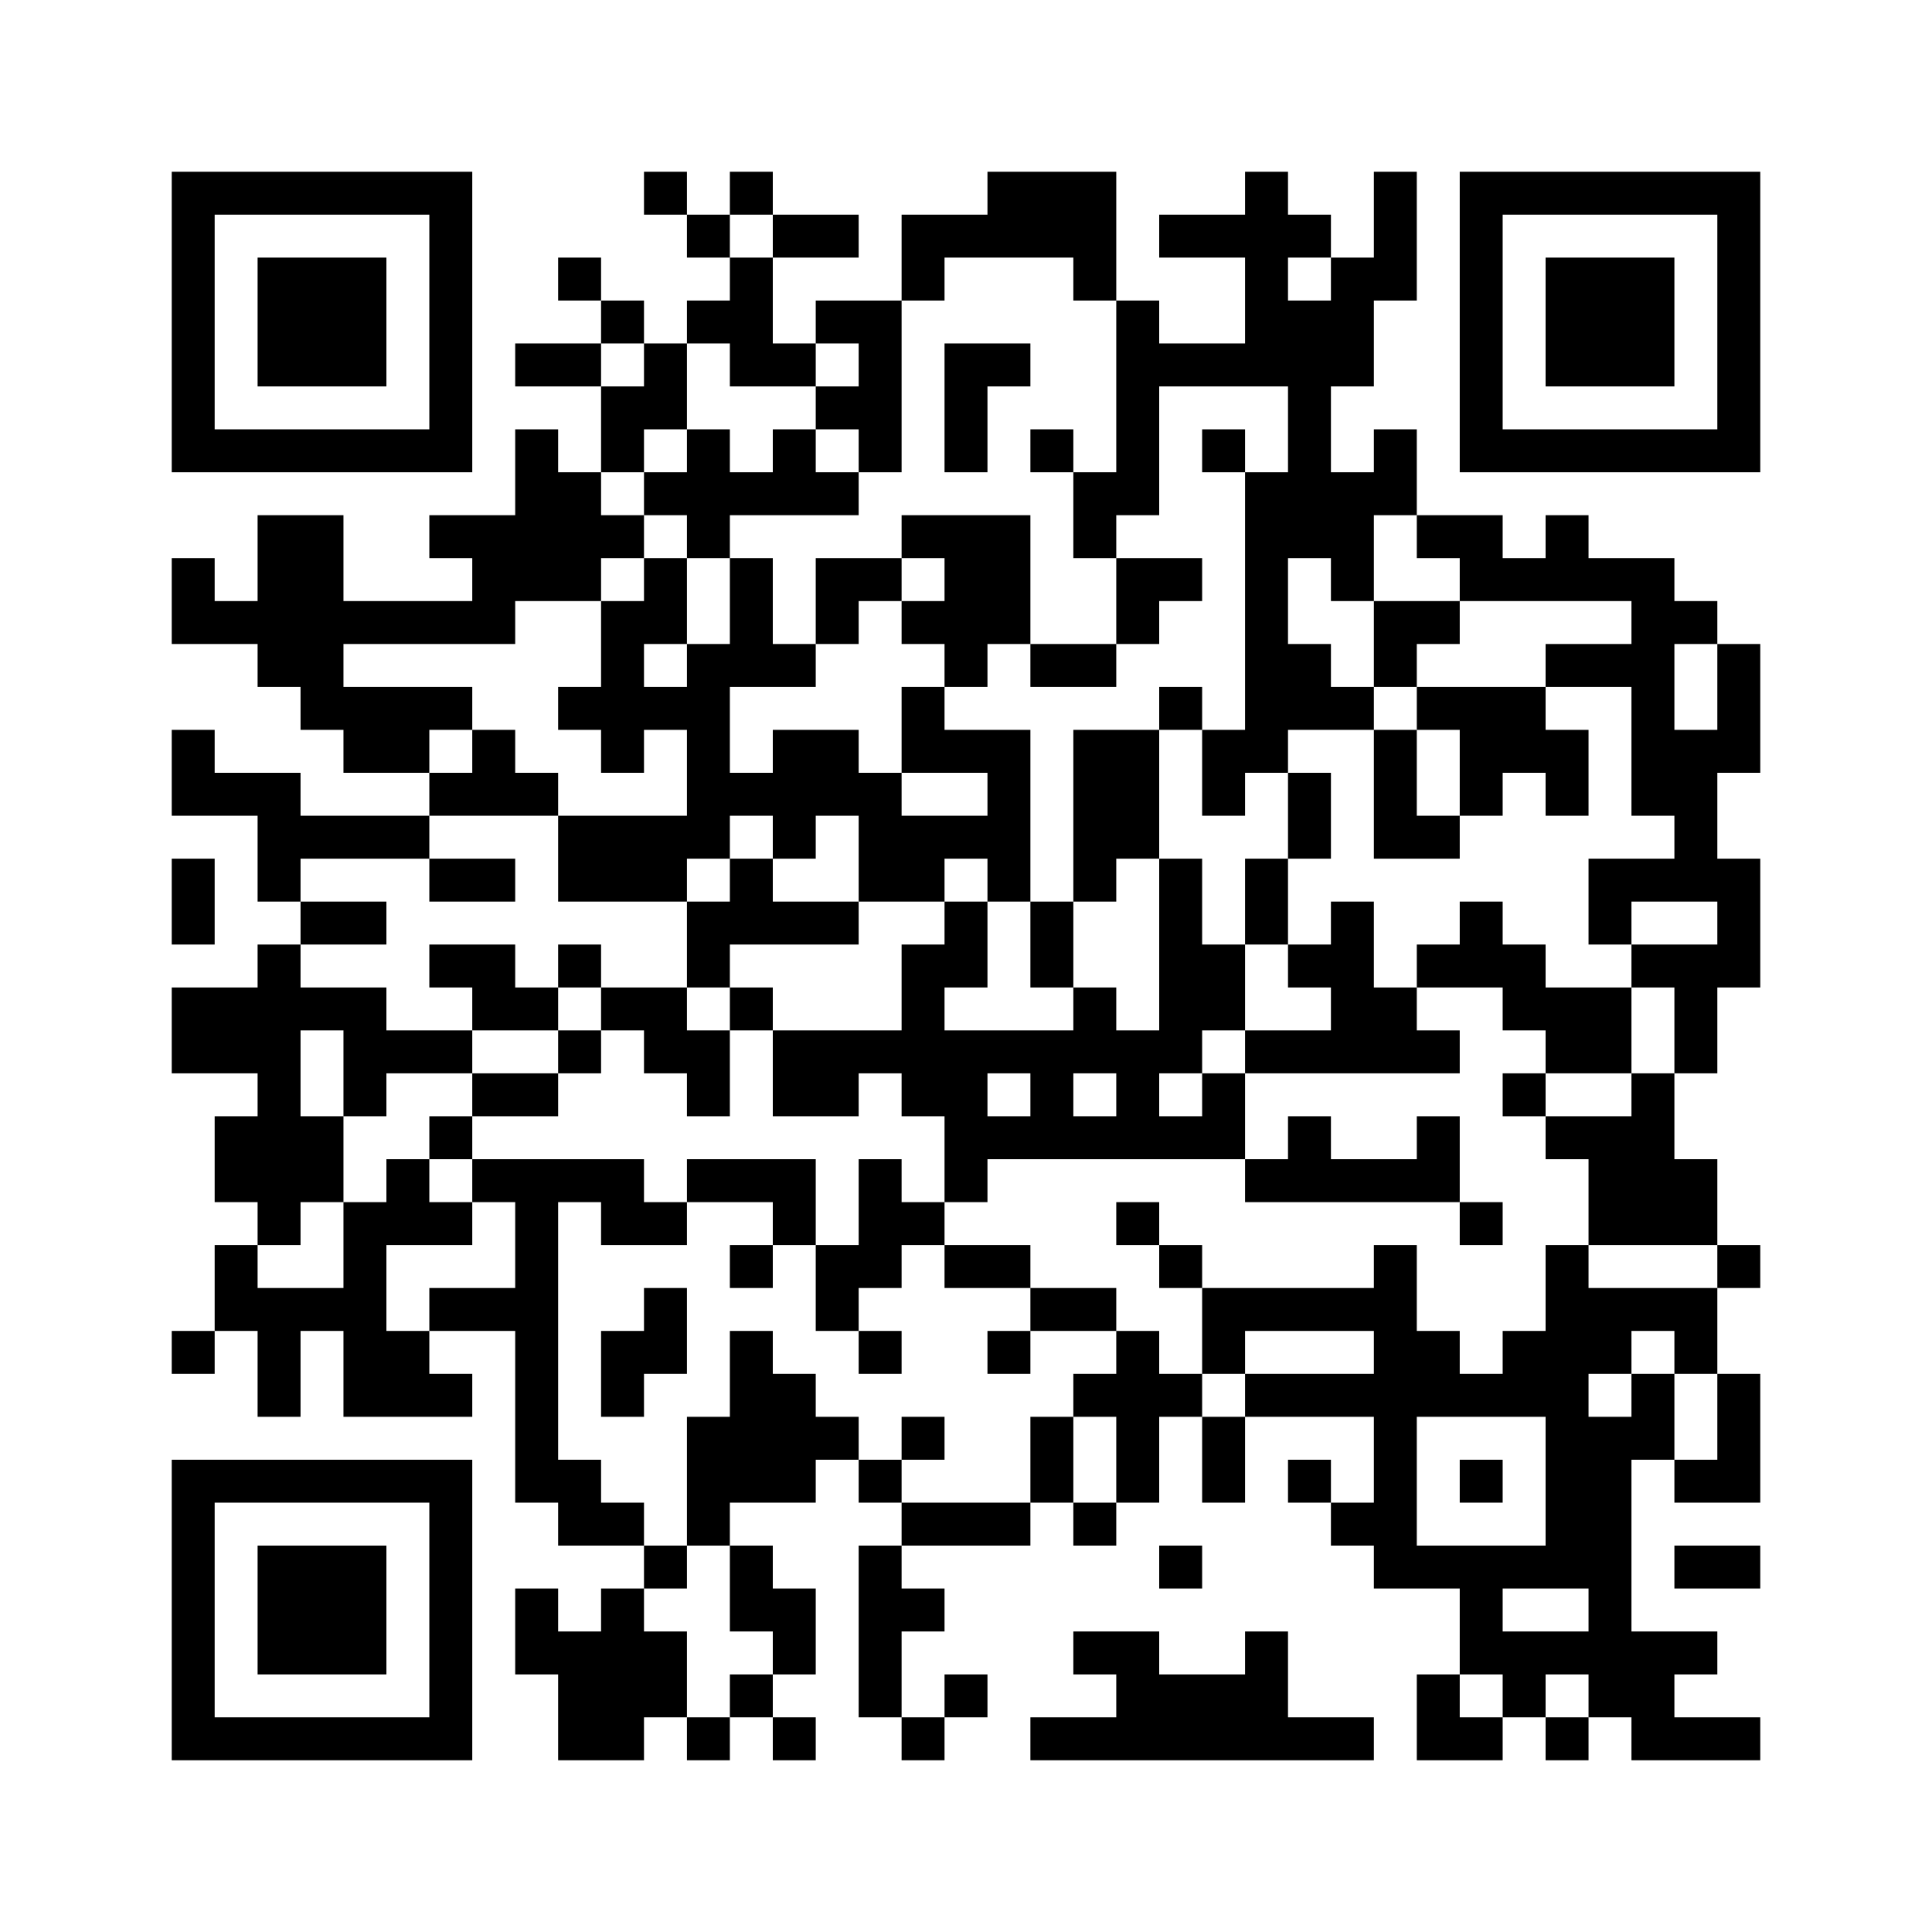
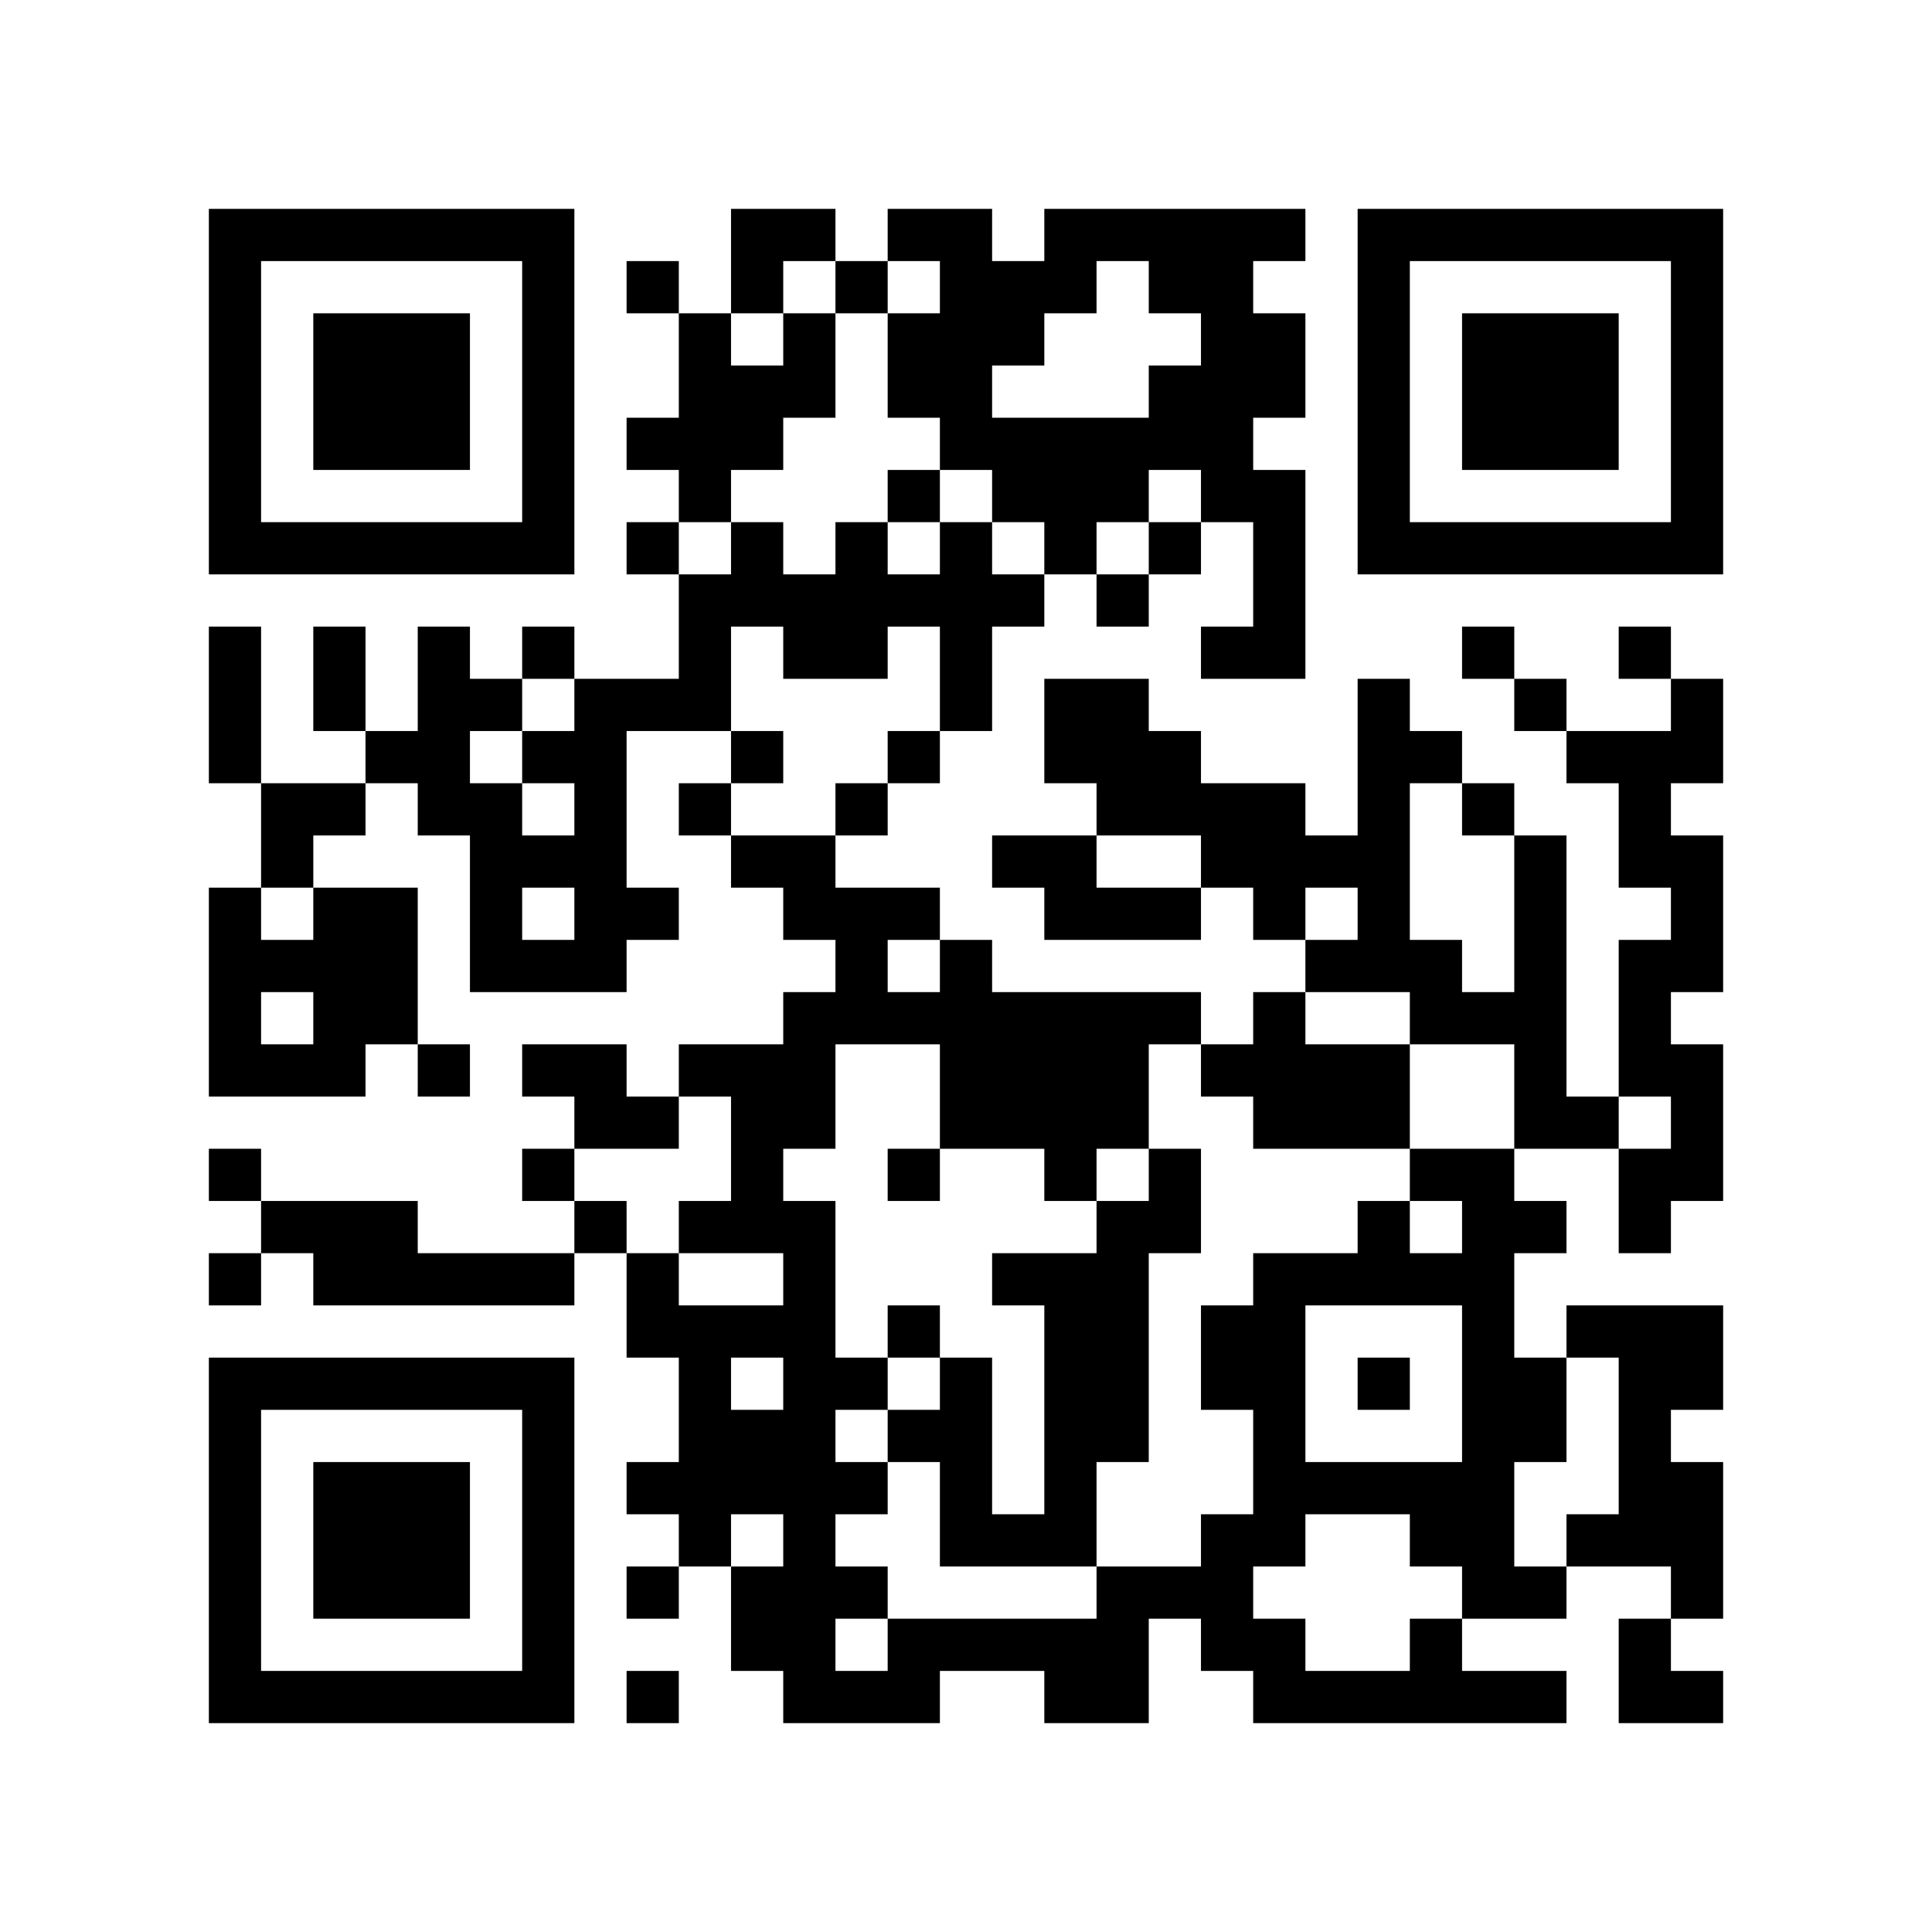
- <svg xmlns="http://www.w3.org/2000/svg" width="90mm" height="90mm" version="1.1" viewBox="0 0 90 90">
-   <path d="M8,8H10V10H8zM10,8H12V10H10zM12,8H14V10H12zM14,8H16V10H14zM16,8H18V10H16zM18,8H20V10H18zM20,8H22V10H20zM30,8H32V10H30zM34,8H36V10H34zM46,8H48V10H46zM48,8H50V10H48zM50,8H52V10H50zM58,8H60V10H58zM64,8H66V10H64zM68,8H70V10H68zM70,8H72V10H70zM72,8H74V10H72zM74,8H76V10H74zM76,8H78V10H76zM78,8H80V10H78zM80,8H82V10H80zM8,10H10V12H8zM20,10H22V12H20zM32,10H34V12H32zM36,10H38V12H36zM38,10H40V12H38zM42,10H44V12H42zM44,10H46V12H44zM46,10H48V12H46zM48,10H50V12H48zM50,10H52V12H50zM54,10H56V12H54zM56,10H58V12H56zM58,10H60V12H58zM60,10H62V12H60zM64,10H66V12H64zM68,10H70V12H68zM80,10H82V12H80zM8,12H10V14H8zM12,12H14V14H12zM14,12H16V14H14zM16,12H18V14H16zM20,12H22V14H20zM26,12H28V14H26zM34,12H36V14H34zM42,12H44V14H42zM50,12H52V14H50zM58,12H60V14H58zM62,12H64V14H62zM64,12H66V14H64zM68,12H70V14H68zM72,12H74V14H72zM74,12H76V14H74zM76,12H78V14H76zM80,12H82V14H80zM8,14H10V16H8zM12,14H14V16H12zM14,14H16V16H14zM16,14H18V16H16zM20,14H22V16H20zM28,14H30V16H28zM32,14H34V16H32zM34,14H36V16H34zM38,14H40V16H38zM40,14H42V16H40zM52,14H54V16H52zM58,14H60V16H58zM60,14H62V16H60zM62,14H64V16H62zM68,14H70V16H68zM72,14H74V16H72zM74,14H76V16H74zM76,14H78V16H76zM80,14H82V16H80zM8,16H10V18H8zM12,16H14V18H12zM14,16H16V18H14zM16,16H18V18H16zM20,16H22V18H20zM24,16H26V18H24zM26,16H28V18H26zM30,16H32V18H30zM34,16H36V18H34zM36,16H38V18H36zM40,16H42V18H40zM44,16H46V18H44zM46,16H48V18H46zM52,16H54V18H52zM54,16H56V18H54zM56,16H58V18H56zM58,16H60V18H58zM60,16H62V18H60zM62,16H64V18H62zM68,16H70V18H68zM72,16H74V18H72zM74,16H76V18H74zM76,16H78V18H76zM80,16H82V18H80zM8,18H10V20H8zM20,18H22V20H20zM28,18H30V20H28zM30,18H32V20H30zM38,18H40V20H38zM40,18H42V20H40zM44,18H46V20H44zM52,18H54V20H52zM60,18H62V20H60zM68,18H70V20H68zM80,18H82V20H80zM8,20H10V22H8zM10,20H12V22H10zM12,20H14V22H12zM14,20H16V22H14zM16,20H18V22H16zM18,20H20V22H18zM20,20H22V22H20zM24,20H26V22H24zM28,20H30V22H28zM32,20H34V22H32zM36,20H38V22H36zM40,20H42V22H40zM44,20H46V22H44zM48,20H50V22H48zM52,20H54V22H52zM56,20H58V22H56zM60,20H62V22H60zM64,20H66V22H64zM68,20H70V22H68zM70,20H72V22H70zM72,20H74V22H72zM74,20H76V22H74zM76,20H78V22H76zM78,20H80V22H78zM80,20H82V22H80zM24,22H26V24H24zM26,22H28V24H26zM30,22H32V24H30zM32,22H34V24H32zM34,22H36V24H34zM36,22H38V24H36zM38,22H40V24H38zM50,22H52V24H50zM52,22H54V24H52zM58,22H60V24H58zM60,22H62V24H60zM62,22H64V24H62zM64,22H66V24H64zM12,24H14V26H12zM14,24H16V26H14zM20,24H22V26H20zM22,24H24V26H22zM24,24H26V26H24zM26,24H28V26H26zM28,24H30V26H28zM32,24H34V26H32zM42,24H44V26H42zM44,24H46V26H44zM46,24H48V26H46zM50,24H52V26H50zM58,24H60V26H58zM60,24H62V26H60zM62,24H64V26H62zM66,24H68V26H66zM68,24H70V26H68zM72,24H74V26H72zM8,26H10V28H8zM12,26H14V28H12zM14,26H16V28H14zM22,26H24V28H22zM24,26H26V28H24zM26,26H28V28H26zM30,26H32V28H30zM34,26H36V28H34zM38,26H40V28H38zM40,26H42V28H40zM44,26H46V28H44zM46,26H48V28H46zM52,26H54V28H52zM54,26H56V28H54zM58,26H60V28H58zM62,26H64V28H62zM68,26H70V28H68zM70,26H72V28H70zM72,26H74V28H72zM74,26H76V28H74zM76,26H78V28H76zM8,28H10V30H8zM10,28H12V30H10zM12,28H14V30H12zM14,28H16V30H14zM16,28H18V30H16zM18,28H20V30H18zM20,28H22V30H20zM22,28H24V30H22zM28,28H30V30H28zM30,28H32V30H30zM34,28H36V30H34zM38,28H40V30H38zM42,28H44V30H42zM44,28H46V30H44zM46,28H48V30H46zM52,28H54V30H52zM58,28H60V30H58zM64,28H66V30H64zM66,28H68V30H66zM76,28H78V30H76zM78,28H80V30H78zM12,30H14V32H12zM14,30H16V32H14zM28,30H30V32H28zM32,30H34V32H32zM34,30H36V32H34zM36,30H38V32H36zM44,30H46V32H44zM48,30H50V32H48zM50,30H52V32H50zM58,30H60V32H58zM60,30H62V32H60zM64,30H66V32H64zM72,30H74V32H72zM74,30H76V32H74zM76,30H78V32H76zM80,30H82V32H80zM14,32H16V34H14zM16,32H18V34H16zM18,32H20V34H18zM20,32H22V34H20zM26,32H28V34H26zM28,32H30V34H28zM30,32H32V34H30zM32,32H34V34H32zM42,32H44V34H42zM54,32H56V34H54zM58,32H60V34H58zM60,32H62V34H60zM62,32H64V34H62zM66,32H68V34H66zM68,32H70V34H68zM70,32H72V34H70zM76,32H78V34H76zM80,32H82V34H80zM8,34H10V36H8zM16,34H18V36H16zM18,34H20V36H18zM22,34H24V36H22zM28,34H30V36H28zM32,34H34V36H32zM36,34H38V36H36zM38,34H40V36H38zM42,34H44V36H42zM44,34H46V36H44zM46,34H48V36H46zM50,34H52V36H50zM52,34H54V36H52zM56,34H58V36H56zM58,34H60V36H58zM64,34H66V36H64zM68,34H70V36H68zM70,34H72V36H70zM72,34H74V36H72zM76,34H78V36H76zM78,34H80V36H78zM80,34H82V36H80zM8,36H10V38H8zM10,36H12V38H10zM12,36H14V38H12zM20,36H22V38H20zM22,36H24V38H22zM24,36H26V38H24zM32,36H34V38H32zM34,36H36V38H34zM36,36H38V38H36zM38,36H40V38H38zM40,36H42V38H40zM46,36H48V38H46zM50,36H52V38H50zM52,36H54V38H52zM56,36H58V38H56zM60,36H62V38H60zM64,36H66V38H64zM68,36H70V38H68zM72,36H74V38H72zM76,36H78V38H76zM78,36H80V38H78zM12,38H14V40H12zM14,38H16V40H14zM16,38H18V40H16zM18,38H20V40H18zM26,38H28V40H26zM28,38H30V40H28zM30,38H32V40H30zM32,38H34V40H32zM36,38H38V40H36zM40,38H42V40H40zM42,38H44V40H42zM44,38H46V40H44zM46,38H48V40H46zM50,38H52V40H50zM52,38H54V40H52zM60,38H62V40H60zM64,38H66V40H64zM66,38H68V40H66zM78,38H80V40H78zM8,40H10V42H8zM12,40H14V42H12zM20,40H22V42H20zM22,40H24V42H22zM26,40H28V42H26zM28,40H30V42H28zM30,40H32V42H30zM34,40H36V42H34zM40,40H42V42H40zM42,40H44V42H42zM46,40H48V42H46zM50,40H52V42H50zM54,40H56V42H54zM58,40H60V42H58zM74,40H76V42H74zM76,40H78V42H76zM78,40H80V42H78zM80,40H82V42H80zM8,42H10V44H8zM14,42H16V44H14zM16,42H18V44H16zM32,42H34V44H32zM34,42H36V44H34zM36,42H38V44H36zM38,42H40V44H38zM44,42H46V44H44zM48,42H50V44H48zM54,42H56V44H54zM58,42H60V44H58zM62,42H64V44H62zM68,42H70V44H68zM74,42H76V44H74zM80,42H82V44H80zM12,44H14V46H12zM20,44H22V46H20zM22,44H24V46H22zM26,44H28V46H26zM32,44H34V46H32zM42,44H44V46H42zM44,44H46V46H44zM48,44H50V46H48zM54,44H56V46H54zM56,44H58V46H56zM60,44H62V46H60zM62,44H64V46H62zM66,44H68V46H66zM68,44H70V46H68zM70,44H72V46H70zM76,44H78V46H76zM78,44H80V46H78zM80,44H82V46H80zM8,46H10V48H8zM10,46H12V48H10zM12,46H14V48H12zM14,46H16V48H14zM16,46H18V48H16zM22,46H24V48H22zM24,46H26V48H24zM28,46H30V48H28zM30,46H32V48H30zM34,46H36V48H34zM42,46H44V48H42zM50,46H52V48H50zM54,46H56V48H54zM56,46H58V48H56zM62,46H64V48H62zM64,46H66V48H64zM70,46H72V48H70zM72,46H74V48H72zM74,46H76V48H74zM78,46H80V48H78zM8,48H10V50H8zM10,48H12V50H10zM12,48H14V50H12zM16,48H18V50H16zM18,48H20V50H18zM20,48H22V50H20zM26,48H28V50H26zM30,48H32V50H30zM32,48H34V50H32zM36,48H38V50H36zM38,48H40V50H38zM40,48H42V50H40zM42,48H44V50H42zM44,48H46V50H44zM46,48H48V50H46zM48,48H50V50H48zM50,48H52V50H50zM52,48H54V50H52zM54,48H56V50H54zM58,48H60V50H58zM60,48H62V50H60zM62,48H64V50H62zM64,48H66V50H64zM66,48H68V50H66zM72,48H74V50H72zM74,48H76V50H74zM78,48H80V50H78zM12,50H14V52H12zM16,50H18V52H16zM22,50H24V52H22zM24,50H26V52H24zM32,50H34V52H32zM36,50H38V52H36zM38,50H40V52H38zM42,50H44V52H42zM44,50H46V52H44zM48,50H50V52H48zM52,50H54V52H52zM56,50H58V52H56zM70,50H72V52H70zM76,50H78V52H76zM10,52H12V54H10zM12,52H14V54H12zM14,52H16V54H14zM20,52H22V54H20zM44,52H46V54H44zM46,52H48V54H46zM48,52H50V54H48zM50,52H52V54H50zM52,52H54V54H52zM54,52H56V54H54zM56,52H58V54H56zM60,52H62V54H60zM66,52H68V54H66zM72,52H74V54H72zM74,52H76V54H74zM76,52H78V54H76zM10,54H12V56H10zM12,54H14V56H12zM14,54H16V56H14zM18,54H20V56H18zM22,54H24V56H22zM24,54H26V56H24zM26,54H28V56H26zM28,54H30V56H28zM32,54H34V56H32zM34,54H36V56H34zM36,54H38V56H36zM40,54H42V56H40zM44,54H46V56H44zM58,54H60V56H58zM60,54H62V56H60zM62,54H64V56H62zM64,54H66V56H64zM66,54H68V56H66zM74,54H76V56H74zM76,54H78V56H76zM78,54H80V56H78zM12,56H14V58H12zM16,56H18V58H16zM18,56H20V58H18zM20,56H22V58H20zM24,56H26V58H24zM28,56H30V58H28zM30,56H32V58H30zM36,56H38V58H36zM40,56H42V58H40zM42,56H44V58H42zM52,56H54V58H52zM68,56H70V58H68zM74,56H76V58H74zM76,56H78V58H76zM78,56H80V58H78zM10,58H12V60H10zM16,58H18V60H16zM24,58H26V60H24zM34,58H36V60H34zM38,58H40V60H38zM40,58H42V60H40zM44,58H46V60H44zM46,58H48V60H46zM54,58H56V60H54zM64,58H66V60H64zM72,58H74V60H72zM80,58H82V60H80zM10,60H12V62H10zM12,60H14V62H12zM14,60H16V62H14zM16,60H18V62H16zM20,60H22V62H20zM22,60H24V62H22zM24,60H26V62H24zM30,60H32V62H30zM38,60H40V62H38zM48,60H50V62H48zM50,60H52V62H50zM56,60H58V62H56zM58,60H60V62H58zM60,60H62V62H60zM62,60H64V62H62zM64,60H66V62H64zM72,60H74V62H72zM74,60H76V62H74zM76,60H78V62H76zM78,60H80V62H78zM8,62H10V64H8zM12,62H14V64H12zM16,62H18V64H16zM18,62H20V64H18zM24,62H26V64H24zM28,62H30V64H28zM30,62H32V64H30zM34,62H36V64H34zM40,62H42V64H40zM46,62H48V64H46zM52,62H54V64H52zM56,62H58V64H56zM64,62H66V64H64zM66,62H68V64H66zM70,62H72V64H70zM72,62H74V64H72zM74,62H76V64H74zM78,62H80V64H78zM12,64H14V66H12zM16,64H18V66H16zM18,64H20V66H18zM20,64H22V66H20zM24,64H26V66H24zM28,64H30V66H28zM34,64H36V66H34zM36,64H38V66H36zM50,64H52V66H50zM52,64H54V66H52zM54,64H56V66H54zM58,64H60V66H58zM60,64H62V66H60zM62,64H64V66H62zM64,64H66V66H64zM66,64H68V66H66zM68,64H70V66H68zM70,64H72V66H70zM72,64H74V66H72zM76,64H78V66H76zM80,64H82V66H80zM24,66H26V68H24zM32,66H34V68H32zM34,66H36V68H34zM36,66H38V68H36zM38,66H40V68H38zM42,66H44V68H42zM48,66H50V68H48zM52,66H54V68H52zM56,66H58V68H56zM64,66H66V68H64zM72,66H74V68H72zM74,66H76V68H74zM76,66H78V68H76zM80,66H82V68H80zM8,68H10V70H8zM10,68H12V70H10zM12,68H14V70H12zM14,68H16V70H14zM16,68H18V70H16zM18,68H20V70H18zM20,68H22V70H20zM24,68H26V70H24zM26,68H28V70H26zM32,68H34V70H32zM34,68H36V70H34zM36,68H38V70H36zM40,68H42V70H40zM48,68H50V70H48zM52,68H54V70H52zM56,68H58V70H56zM60,68H62V70H60zM64,68H66V70H64zM68,68H70V70H68zM72,68H74V70H72zM74,68H76V70H74zM78,68H80V70H78zM80,68H82V70H80zM8,70H10V72H8zM20,70H22V72H20zM26,70H28V72H26zM28,70H30V72H28zM32,70H34V72H32zM42,70H44V72H42zM44,70H46V72H44zM46,70H48V72H46zM50,70H52V72H50zM62,70H64V72H62zM64,70H66V72H64zM72,70H74V72H72zM74,70H76V72H74zM8,72H10V74H8zM12,72H14V74H12zM14,72H16V74H14zM16,72H18V74H16zM20,72H22V74H20zM30,72H32V74H30zM34,72H36V74H34zM40,72H42V74H40zM54,72H56V74H54zM64,72H66V74H64zM66,72H68V74H66zM68,72H70V74H68zM70,72H72V74H70zM72,72H74V74H72zM74,72H76V74H74zM78,72H80V74H78zM80,72H82V74H80zM8,74H10V76H8zM12,74H14V76H12zM14,74H16V76H14zM16,74H18V76H16zM20,74H22V76H20zM24,74H26V76H24zM28,74H30V76H28zM34,74H36V76H34zM36,74H38V76H36zM40,74H42V76H40zM42,74H44V76H42zM68,74H70V76H68zM74,74H76V76H74zM8,76H10V78H8zM12,76H14V78H12zM14,76H16V78H14zM16,76H18V78H16zM20,76H22V78H20zM24,76H26V78H24zM26,76H28V78H26zM28,76H30V78H28zM30,76H32V78H30zM36,76H38V78H36zM40,76H42V78H40zM50,76H52V78H50zM52,76H54V78H52zM58,76H60V78H58zM68,76H70V78H68zM70,76H72V78H70zM72,76H74V78H72zM74,76H76V78H74zM76,76H78V78H76zM78,76H80V78H78zM8,78H10V80H8zM20,78H22V80H20zM26,78H28V80H26zM28,78H30V80H28zM30,78H32V80H30zM34,78H36V80H34zM40,78H42V80H40zM44,78H46V80H44zM52,78H54V80H52zM54,78H56V80H54zM56,78H58V80H56zM58,78H60V80H58zM66,78H68V80H66zM70,78H72V80H70zM74,78H76V80H74zM76,78H78V80H76zM8,80H10V82H8zM10,80H12V82H10zM12,80H14V82H12zM14,80H16V82H14zM16,80H18V82H16zM18,80H20V82H18zM20,80H22V82H20zM26,80H28V82H26zM28,80H30V82H28zM32,80H34V82H32zM36,80H38V82H36zM42,80H44V82H42zM48,80H50V82H48zM50,80H52V82H50zM52,80H54V82H52zM54,80H56V82H54zM56,80H58V82H56zM58,80H60V82H58zM60,80H62V82H60zM62,80H64V82H62zM66,80H68V82H66zM68,80H70V82H68zM72,80H74V82H72zM76,80H78V82H76zM78,80H80V82H78zM80,80H82V82H80z" id="qr-path" fill="#000000" fill-opacity="1" fill-rule="nonzero" stroke="none" />
+ <svg xmlns="http://www.w3.org/2000/svg" width="74mm" height="74mm" version="1.1" viewBox="0 0 74 74">
+   <path d="M8,8H10V10H8zM10,8H12V10H10zM12,8H14V10H12zM14,8H16V10H14zM16,8H18V10H16zM18,8H20V10H18zM20,8H22V10H20zM28,8H30V10H28zM30,8H32V10H30zM34,8H36V10H34zM36,8H38V10H36zM40,8H42V10H40zM42,8H44V10H42zM44,8H46V10H44zM46,8H48V10H46zM48,8H50V10H48zM52,8H54V10H52zM54,8H56V10H54zM56,8H58V10H56zM58,8H60V10H58zM60,8H62V10H60zM62,8H64V10H62zM64,8H66V10H64zM8,10H10V12H8zM20,10H22V12H20zM24,10H26V12H24zM28,10H30V12H28zM32,10H34V12H32zM36,10H38V12H36zM38,10H40V12H38zM40,10H42V12H40zM44,10H46V12H44zM46,10H48V12H46zM52,10H54V12H52zM64,10H66V12H64zM8,12H10V14H8zM12,12H14V14H12zM14,12H16V14H14zM16,12H18V14H16zM20,12H22V14H20zM26,12H28V14H26zM30,12H32V14H30zM34,12H36V14H34zM36,12H38V14H36zM38,12H40V14H38zM46,12H48V14H46zM48,12H50V14H48zM52,12H54V14H52zM56,12H58V14H56zM58,12H60V14H58zM60,12H62V14H60zM64,12H66V14H64zM8,14H10V16H8zM12,14H14V16H12zM14,14H16V16H14zM16,14H18V16H16zM20,14H22V16H20zM26,14H28V16H26zM28,14H30V16H28zM30,14H32V16H30zM34,14H36V16H34zM36,14H38V16H36zM44,14H46V16H44zM46,14H48V16H46zM48,14H50V16H48zM52,14H54V16H52zM56,14H58V16H56zM58,14H60V16H58zM60,14H62V16H60zM64,14H66V16H64zM8,16H10V18H8zM12,16H14V18H12zM14,16H16V18H14zM16,16H18V18H16zM20,16H22V18H20zM24,16H26V18H24zM26,16H28V18H26zM28,16H30V18H28zM36,16H38V18H36zM38,16H40V18H38zM40,16H42V18H40zM42,16H44V18H42zM44,16H46V18H44zM46,16H48V18H46zM52,16H54V18H52zM56,16H58V18H56zM58,16H60V18H58zM60,16H62V18H60zM64,16H66V18H64zM8,18H10V20H8zM20,18H22V20H20zM26,18H28V20H26zM34,18H36V20H34zM38,18H40V20H38zM40,18H42V20H40zM42,18H44V20H42zM46,18H48V20H46zM48,18H50V20H48zM52,18H54V20H52zM64,18H66V20H64zM8,20H10V22H8zM10,20H12V22H10zM12,20H14V22H12zM14,20H16V22H14zM16,20H18V22H16zM18,20H20V22H18zM20,20H22V22H20zM24,20H26V22H24zM28,20H30V22H28zM32,20H34V22H32zM36,20H38V22H36zM40,20H42V22H40zM44,20H46V22H44zM48,20H50V22H48zM52,20H54V22H52zM54,20H56V22H54zM56,20H58V22H56zM58,20H60V22H58zM60,20H62V22H60zM62,20H64V22H62zM64,20H66V22H64zM26,22H28V24H26zM28,22H30V24H28zM30,22H32V24H30zM32,22H34V24H32zM34,22H36V24H34zM36,22H38V24H36zM38,22H40V24H38zM42,22H44V24H42zM48,22H50V24H48zM8,24H10V26H8zM12,24H14V26H12zM16,24H18V26H16zM20,24H22V26H20zM26,24H28V26H26zM30,24H32V26H30zM32,24H34V26H32zM36,24H38V26H36zM46,24H48V26H46zM48,24H50V26H48zM56,24H58V26H56zM62,24H64V26H62zM8,26H10V28H8zM12,26H14V28H12zM16,26H18V28H16zM18,26H20V28H18zM22,26H24V28H22zM24,26H26V28H24zM26,26H28V28H26zM36,26H38V28H36zM40,26H42V28H40zM42,26H44V28H42zM52,26H54V28H52zM58,26H60V28H58zM64,26H66V28H64zM8,28H10V30H8zM14,28H16V30H14zM16,28H18V30H16zM20,28H22V30H20zM22,28H24V30H22zM28,28H30V30H28zM34,28H36V30H34zM40,28H42V30H40zM42,28H44V30H42zM44,28H46V30H44zM52,28H54V30H52zM54,28H56V30H54zM60,28H62V30H60zM62,28H64V30H62zM64,28H66V30H64zM10,30H12V32H10zM12,30H14V32H12zM16,30H18V32H16zM18,30H20V32H18zM22,30H24V32H22zM26,30H28V32H26zM32,30H34V32H32zM42,30H44V32H42zM44,30H46V32H44zM46,30H48V32H46zM48,30H50V32H48zM52,30H54V32H52zM56,30H58V32H56zM62,30H64V32H62zM10,32H12V34H10zM18,32H20V34H18zM20,32H22V34H20zM22,32H24V34H22zM28,32H30V34H28zM30,32H32V34H30zM38,32H40V34H38zM40,32H42V34H40zM46,32H48V34H46zM48,32H50V34H48zM50,32H52V34H50zM52,32H54V34H52zM58,32H60V34H58zM62,32H64V34H62zM64,32H66V34H64zM8,34H10V36H8zM12,34H14V36H12zM14,34H16V36H14zM18,34H20V36H18zM22,34H24V36H22zM24,34H26V36H24zM30,34H32V36H30zM32,34H34V36H32zM34,34H36V36H34zM40,34H42V36H40zM42,34H44V36H42zM44,34H46V36H44zM48,34H50V36H48zM52,34H54V36H52zM58,34H60V36H58zM64,34H66V36H64zM8,36H10V38H8zM10,36H12V38H10zM12,36H14V38H12zM14,36H16V38H14zM18,36H20V38H18zM20,36H22V38H20zM22,36H24V38H22zM32,36H34V38H32zM36,36H38V38H36zM50,36H52V38H50zM52,36H54V38H52zM54,36H56V38H54zM58,36H60V38H58zM62,36H64V38H62zM64,36H66V38H64zM8,38H10V40H8zM12,38H14V40H12zM14,38H16V40H14zM30,38H32V40H30zM32,38H34V40H32zM34,38H36V40H34zM36,38H38V40H36zM38,38H40V40H38zM40,38H42V40H40zM42,38H44V40H42zM44,38H46V40H44zM48,38H50V40H48zM54,38H56V40H54zM56,38H58V40H56zM58,38H60V40H58zM62,38H64V40H62zM8,40H10V42H8zM10,40H12V42H10zM12,40H14V42H12zM16,40H18V42H16zM20,40H22V42H20zM22,40H24V42H22zM26,40H28V42H26zM28,40H30V42H28zM30,40H32V42H30zM36,40H38V42H36zM38,40H40V42H38zM40,40H42V42H40zM42,40H44V42H42zM46,40H48V42H46zM48,40H50V42H48zM50,40H52V42H50zM52,40H54V42H52zM58,40H60V42H58zM62,40H64V42H62zM64,40H66V42H64zM22,42H24V44H22zM24,42H26V44H24zM28,42H30V44H28zM30,42H32V44H30zM36,42H38V44H36zM38,42H40V44H38zM40,42H42V44H40zM42,42H44V44H42zM48,42H50V44H48zM50,42H52V44H50zM52,42H54V44H52zM58,42H60V44H58zM60,42H62V44H60zM64,42H66V44H64zM8,44H10V46H8zM20,44H22V46H20zM28,44H30V46H28zM34,44H36V46H34zM40,44H42V46H40zM44,44H46V46H44zM54,44H56V46H54zM56,44H58V46H56zM62,44H64V46H62zM64,44H66V46H64zM10,46H12V48H10zM12,46H14V48H12zM14,46H16V48H14zM22,46H24V48H22zM26,46H28V48H26zM28,46H30V48H28zM30,46H32V48H30zM42,46H44V48H42zM44,46H46V48H44zM52,46H54V48H52zM56,46H58V48H56zM58,46H60V48H58zM62,46H64V48H62zM8,48H10V50H8zM12,48H14V50H12zM14,48H16V50H14zM16,48H18V50H16zM18,48H20V50H18zM20,48H22V50H20zM24,48H26V50H24zM30,48H32V50H30zM38,48H40V50H38zM40,48H42V50H40zM42,48H44V50H42zM48,48H50V50H48zM50,48H52V50H50zM52,48H54V50H52zM54,48H56V50H54zM56,48H58V50H56zM24,50H26V52H24zM26,50H28V52H26zM28,50H30V52H28zM30,50H32V52H30zM34,50H36V52H34zM40,50H42V52H40zM42,50H44V52H42zM46,50H48V52H46zM48,50H50V52H48zM56,50H58V52H56zM60,50H62V52H60zM62,50H64V52H62zM64,50H66V52H64zM8,52H10V54H8zM10,52H12V54H10zM12,52H14V54H12zM14,52H16V54H14zM16,52H18V54H16zM18,52H20V54H18zM20,52H22V54H20zM26,52H28V54H26zM30,52H32V54H30zM32,52H34V54H32zM36,52H38V54H36zM40,52H42V54H40zM42,52H44V54H42zM46,52H48V54H46zM48,52H50V54H48zM52,52H54V54H52zM56,52H58V54H56zM58,52H60V54H58zM62,52H64V54H62zM64,52H66V54H64zM8,54H10V56H8zM20,54H22V56H20zM26,54H28V56H26zM28,54H30V56H28zM30,54H32V56H30zM34,54H36V56H34zM36,54H38V56H36zM40,54H42V56H40zM42,54H44V56H42zM48,54H50V56H48zM56,54H58V56H56zM58,54H60V56H58zM62,54H64V56H62zM8,56H10V58H8zM12,56H14V58H12zM14,56H16V58H14zM16,56H18V58H16zM20,56H22V58H20zM24,56H26V58H24zM26,56H28V58H26zM28,56H30V58H28zM30,56H32V58H30zM32,56H34V58H32zM36,56H38V58H36zM40,56H42V58H40zM48,56H50V58H48zM50,56H52V58H50zM52,56H54V58H52zM54,56H56V58H54zM56,56H58V58H56zM62,56H64V58H62zM64,56H66V58H64zM8,58H10V60H8zM12,58H14V60H12zM14,58H16V60H14zM16,58H18V60H16zM20,58H22V60H20zM26,58H28V60H26zM30,58H32V60H30zM36,58H38V60H36zM38,58H40V60H38zM40,58H42V60H40zM46,58H48V60H46zM48,58H50V60H48zM54,58H56V60H54zM56,58H58V60H56zM60,58H62V60H60zM62,58H64V60H62zM64,58H66V60H64zM8,60H10V62H8zM12,60H14V62H12zM14,60H16V62H14zM16,60H18V62H16zM20,60H22V62H20zM24,60H26V62H24zM28,60H30V62H28zM30,60H32V62H30zM32,60H34V62H32zM42,60H44V62H42zM44,60H46V62H44zM46,60H48V62H46zM56,60H58V62H56zM58,60H60V62H58zM64,60H66V62H64zM8,62H10V64H8zM20,62H22V64H20zM28,62H30V64H28zM30,62H32V64H30zM34,62H36V64H34zM36,62H38V64H36zM38,62H40V64H38zM40,62H42V64H40zM42,62H44V64H42zM46,62H48V64H46zM48,62H50V64H48zM54,62H56V64H54zM62,62H64V64H62zM8,64H10V66H8zM10,64H12V66H10zM12,64H14V66H12zM14,64H16V66H14zM16,64H18V66H16zM18,64H20V66H18zM20,64H22V66H20zM24,64H26V66H24zM30,64H32V66H30zM32,64H34V66H32zM34,64H36V66H34zM40,64H42V66H40zM42,64H44V66H42zM48,64H50V66H48zM50,64H52V66H50zM52,64H54V66H52zM54,64H56V66H54zM56,64H58V66H56zM58,64H60V66H58zM62,64H64V66H62zM64,64H66V66H64z" id="qr-path" fill="#000000" fill-opacity="1" fill-rule="nonzero" stroke="none" />
</svg>
